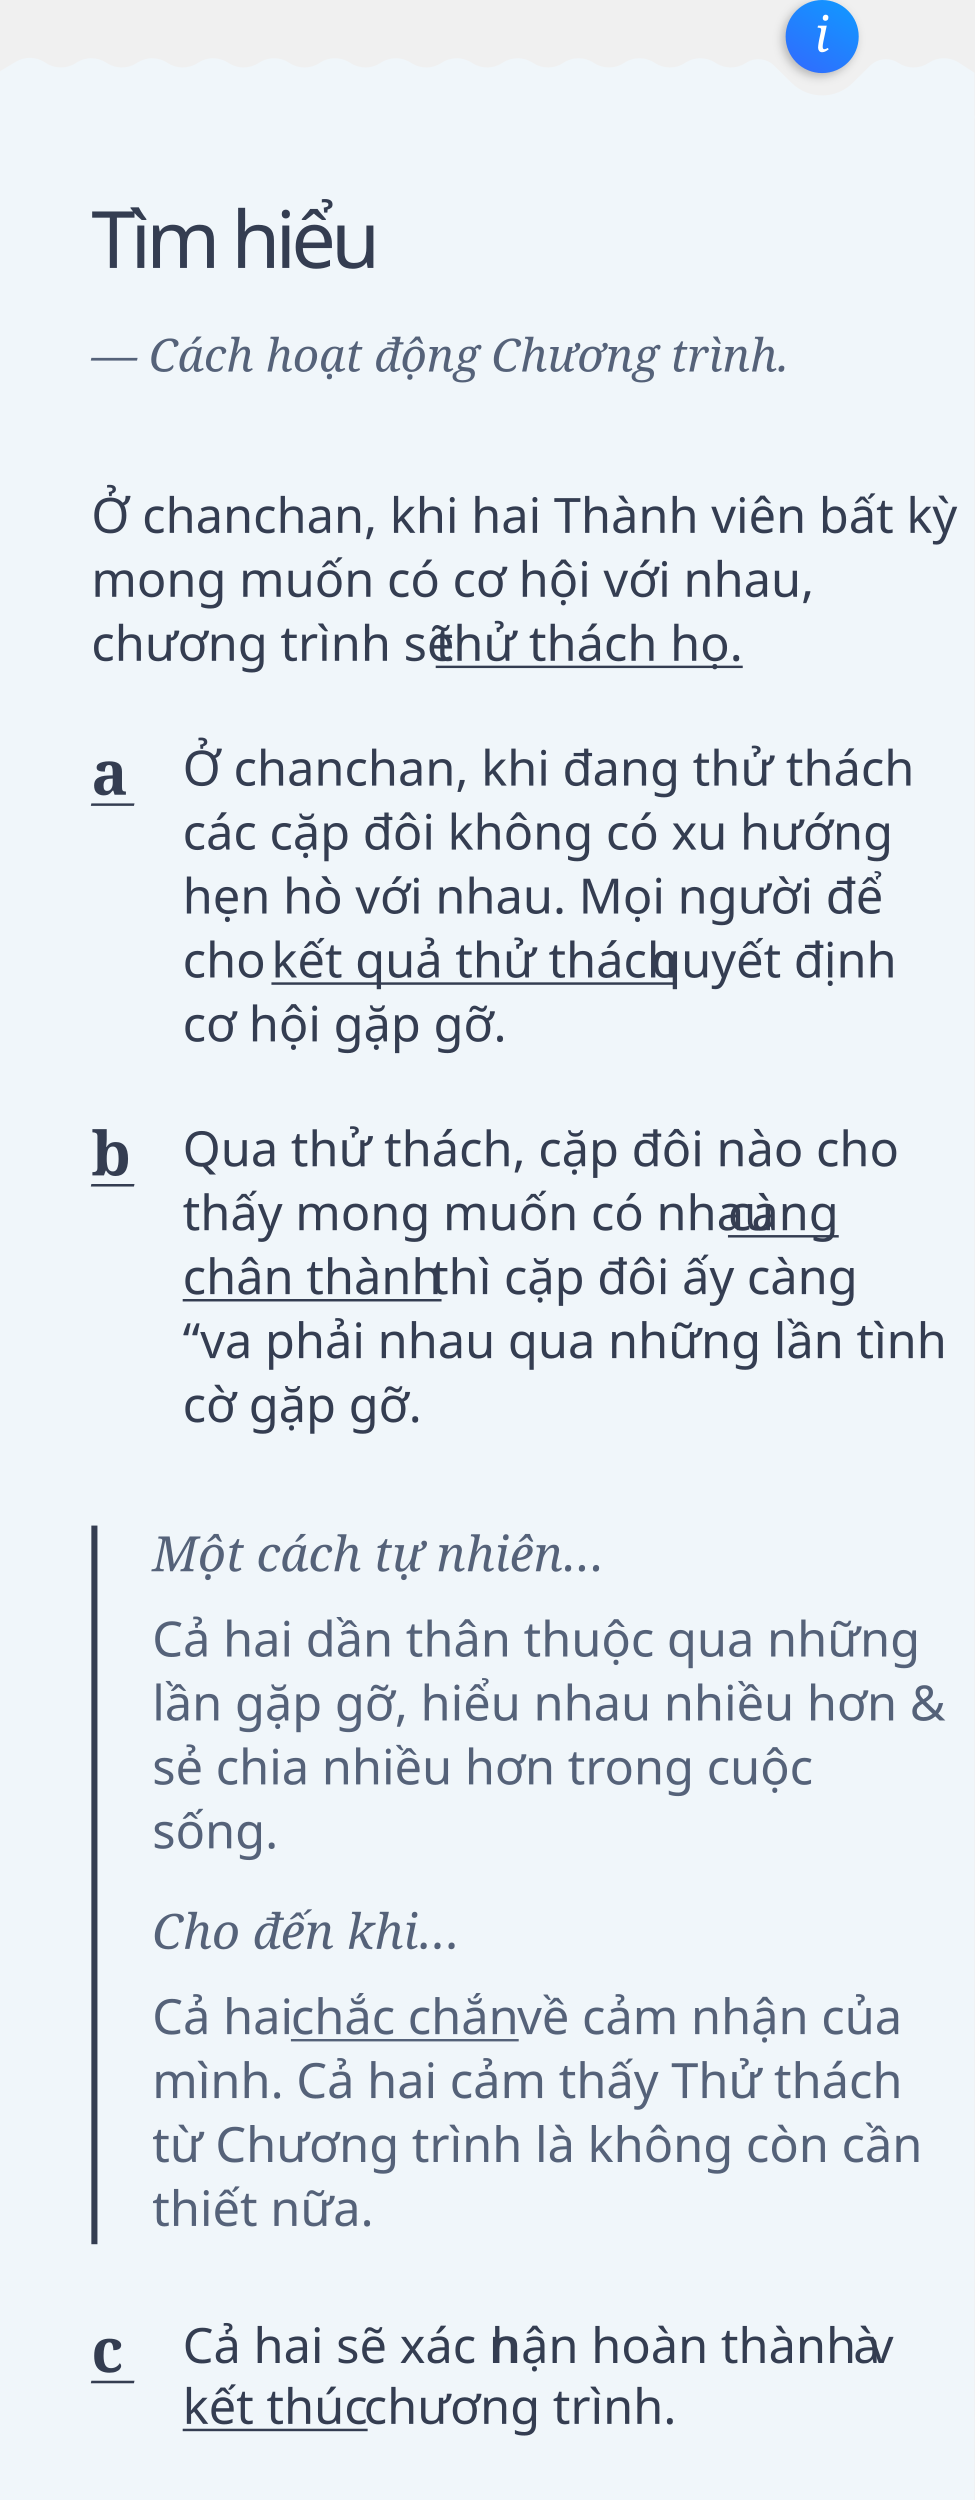
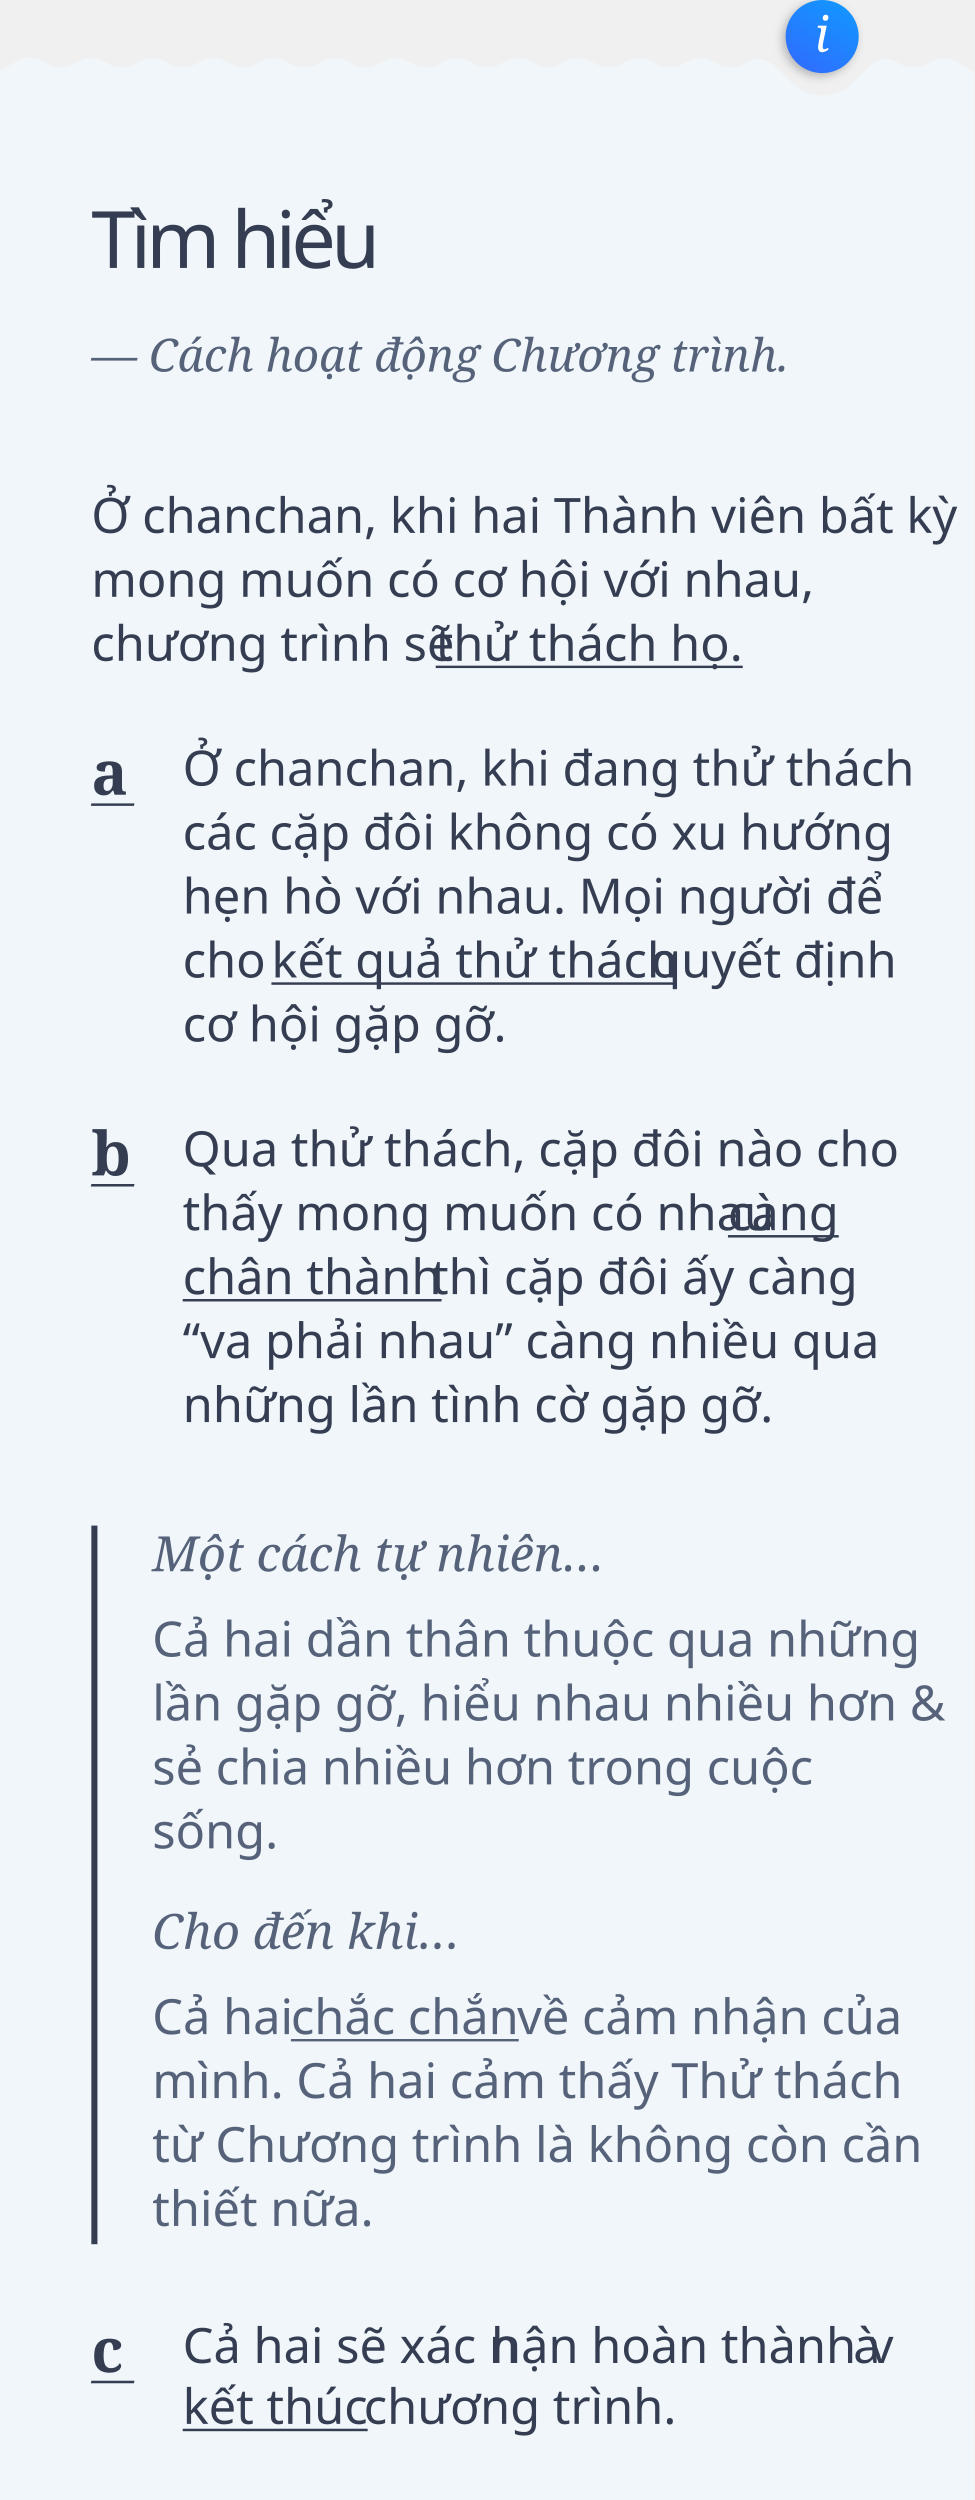
<svg xmlns="http://www.w3.org/2000/svg" xmlns:xlink="http://www.w3.org/1999/xlink" width="320px" height="821px" viewBox="0 0 320 821" version="1.1">
  <defs>
    <linearGradient x1="0%" y1="147.003%" x2="122.803%" y2="-54.216%" id="linearGradient-1">
      <stop stop-color="#3D5AFE" offset="0%" />
      <stop stop-color="#00B0FF" offset="100%" />
    </linearGradient>
    <circle id="path-2" cx="270" cy="12" r="12" />
    <filter x="-25.0%" y="-16.7%" width="141.7%" height="141.7%" filterUnits="objectBoundingBox" id="filter-3">
      <feOffset dx="-1" dy="1" in="SourceAlpha" result="shadowOffsetOuter1" />
      <feGaussianBlur stdDeviation="1.5" in="shadowOffsetOuter1" result="shadowBlurOuter1" />
      <feColorMatrix values="0 0 0 0 0   0 0 0 0 0   0 0 0 0 0  0 0 0 0.25 0" type="matrix" in="shadowBlurOuter1" />
    </filter>
  </defs>
  <g id="timhieu" stroke="none" stroke-width="1" fill="none" fill-rule="evenodd">
    <rect id="Rectangle" fill="#F0F6FA" x="0" y="38" width="320" height="783" />
    <path d="M0,23.394 L5.176,20.285 C8.128,18.512 11.831,18.578 14.717,20.455 L15.094,20.7 C18.077,22.64 21.923,22.64 24.907,20.7 L25.094,20.578 C28.077,18.638 31.923,18.638 34.907,20.578 L35.094,20.7 C38.077,22.64 41.923,22.64 44.907,20.7 L45.094,20.578 C48.077,18.638 51.923,18.638 54.907,20.578 L55.094,20.7 C58.077,22.64 61.923,22.64 64.907,20.7 L65.094,20.578 C68.077,18.638 71.923,18.638 74.907,20.578 L75.094,20.7 C78.077,22.64 81.924,22.64 84.907,20.7 L85.094,20.578 C88.077,18.638 91.924,18.638 94.907,20.578 L95.094,20.7 C98.077,22.64 101.924,22.64 104.907,20.7 L105.093,20.579 C108.077,18.639 111.924,18.639 114.908,20.58 L115.092,20.7 C118.076,22.642 121.925,22.642 124.909,20.699 L125.09,20.582 C128.075,18.639 131.924,18.639 134.908,20.581 L135.09,20.7 C138.075,22.642 141.924,22.642 144.908,20.7 L145.09,20.581 C148.075,18.639 151.924,18.639 154.908,20.581 L155.09,20.7 C158.075,22.642 161.924,22.642 164.908,20.7 L165.091,20.581 C168.075,18.639 171.924,18.639 174.908,20.581 L175.091,20.7 C178.075,22.642 181.924,22.642 184.908,20.7 L185.091,20.581 C188.075,18.639 191.924,18.639 194.908,20.581 L195.091,20.7 C198.075,22.642 201.924,22.642 204.908,20.7 L205.091,20.581 C208.075,18.639 211.924,18.639 214.908,20.581 L215.091,20.7 C218.075,22.642 221.924,22.642 224.908,20.7 L225.091,20.581 C228.075,18.639 231.924,18.639 234.908,20.581 L235.091,20.7 C238.075,22.642 241.924,22.642 244.908,20.7 L245,20.64 C247.919,18.741 251.767,19.129 254.248,21.574 L260,27.244 C265.546,32.71 274.454,32.71 280,27.244 L285.751,21.574 C288.232,19.129 292.08,18.741 295,20.64 L295.091,20.7 C298.076,22.642 301.924,22.642 304.909,20.7 L305.091,20.581 C308.076,18.639 311.924,18.639 314.909,20.581 L320,23.894 L320,39 L0,39 L0,23.394 Z" id="Rectangle" fill="#F0F6FA" />
    <g id="Oval">
      <use fill="black" fill-opacity="1" filter="url(#filter-3)" xlink:href="#path-2" />
      <use fill="url(#linearGradient-1)" fill-rule="evenodd" xlink:href="#path-2" />
    </g>
    <text id="i" font-family="Georgia-Italic, Georgia" font-size="16" font-style="italic" font-weight="normal" fill="#FFFFFF">
      <tspan x="267.5" y="17">i</tspan>
    </text>
    <text id="Tìm-hiểu" font-family="SFCompactDisplay-Semibold, SF Compact Display" font-size="26" font-weight="500" letter-spacing="-1.56" fill="#343D51">
      <tspan x="30" y="88">Tìm hiểu</tspan>
    </text>
    <text id="Ở-chanchan,-khi-hai" font-family="SFCompactDisplay-Regular, SF Compact Display" font-size="16" font-weight="normal" line-spacing="21" fill="#343D51">
      <tspan x="30" y="175">Ở chanchan, khi hai Thành viên bất kỳ </tspan>
      <tspan x="30" y="196">mong muốn có cơ hội với nhau, </tspan>
      <tspan x="30" y="217">chương trình sẽ </tspan>
      <tspan x="143.086" y="217" text-decoration="underline">thử thách họ.</tspan>
    </text>
    <text id="Ở-chanchan,-khi-đang" font-family="SFCompactDisplay-Regular, SF Compact Display" font-size="16" font-weight="normal" line-spacing="21" fill="#343D51">
      <tspan x="60" y="258">Ở chanchan, khi đang thử thách </tspan>
      <tspan x="60" y="279">các cặp đôi không có xu hướng </tspan>
      <tspan x="60" y="300">hẹn hò với nhau. Mọi người để </tspan>
      <tspan x="60" y="321">cho </tspan>
      <tspan x="89.141" y="321" text-decoration="underline">kết quả thử thách </tspan>
      <tspan x="213.852" y="321">quyết định </tspan>
      <tspan x="60" y="342">cơ hội gặp gỡ.</tspan>
    </text>
    <text id="Qua-thử-thách,-cặp-đ" font-family="SFCompactDisplay-Regular, SF Compact Display" font-size="16" font-weight="normal" line-spacing="21" fill="#343D51">
      <tspan x="60" y="383">Qua thử thách, cặp đôi nào cho </tspan>
      <tspan x="60" y="404">thấy mong muốn có nhau </tspan>
      <tspan x="239.062" y="404" text-decoration="underline">càng </tspan>
      <tspan x="60" y="425" text-decoration="underline">chân thành </tspan>
      <tspan x="141.547" y="425">thì cặp đôi ấy càng </tspan>
-       <tspan x="60" y="446">“va phải nhau qua những lần tình </tspan>
-       <tspan x="60" y="467">cờ gặp gỡ.</tspan>
+       <tspan x="60" y="446">“va phải nhau” càng nhiều qua </tspan>
+       <tspan x="60" y="467">những lần tình cờ gặp gỡ.</tspan>
    </text>
    <text id="Cả-hai-chắc-chắn-về" font-family="SFCompactDisplay-Regular, SF Compact Display" font-size="16" font-weight="normal" line-spacing="21" fill="#556279">
      <tspan x="50" y="668">Cả hai </tspan>
      <tspan x="95.531" y="668" text-decoration="underline">chắc chắn </tspan>
      <tspan x="169.828" y="668">về cảm nhận của </tspan>
      <tspan x="50" y="689">mình. Cả hai cảm thấy Thử thách </tspan>
      <tspan x="50" y="710">từ Chương trình là không còn cần </tspan>
      <tspan x="50" y="731">thiết nữa.</tspan>
    </text>
    <text id="Cả-hai-sẽ-xác-nhận-h" font-family="SFCompactDisplay-Regular, SF Compact Display" font-size="16" font-weight="normal" line-spacing="20">
      <tspan x="60" y="776" fill="#343D51">Cả hai sẽ xác n</tspan>
      <tspan x="161.242" y="776" fill="#343D51">hận hoàn thành v</tspan>
      <tspan x="280.195" y="776" fill="#343D51">à </tspan>
      <tspan x="60" y="796" fill="#343D51" text-decoration="underline">kết thúc</tspan>
      <tspan x="116.25" y="796" fill="#FFFFFF"> </tspan>
      <tspan x="119.453" y="796" fill="#343D51">chương trình.</tspan>
    </text>
    <text id="Một-cách-tự-nhiên…" font-family="Georgia-Italic, Georgia" font-size="16" font-style="italic" font-weight="normal" line-spacing="20" fill="#556279">
      <tspan x="50" y="516">Một cách tự nhiên…</tspan>
    </text>
    <text id="Cho-đến-khi…" font-family="Georgia-Italic, Georgia" font-size="16" font-style="italic" font-weight="normal" line-spacing="20" fill="#556279">
      <tspan x="50" y="640">Cho đến khi…</tspan>
    </text>
    <text id="Cả-hai-dần-thân-thuộ" font-family="SFCompactDisplay-Regular, SF Compact Display" font-size="16" font-weight="normal" line-spacing="21" fill="#556279">
      <tspan x="50" y="544">Cả hai dần thân thuộc qua những </tspan>
      <tspan x="50" y="565">lần gặp gỡ, hiểu nhau nhiều hơn &amp; </tspan>
      <tspan x="50" y="586">sẻ chia nhiều hơn trong cuộc </tspan>
      <tspan x="50" y="607">sống.</tspan>
    </text>
    <polygon id="Triangle" fill="#343D51" points="32 501 32 737 30 737 30 501" />
    <text id="—-Cách-hoạt-động-Chư" font-family="Georgia-Italic, Georgia" font-size="15" font-style="italic" font-weight="normal" line-spacing="20" fill="#556279">
      <tspan x="30" y="122">— Cách hoạt động Chương trình.</tspan>
    </text>
    <text id="a" font-family="Georgia-Bold, Georgia" font-size="20" font-weight="bold" line-spacing="23" fill="#343D51">
      <tspan x="30" y="261">a</tspan>
    </text>
    <text id="—" font-family="Georgia-Italic, Georgia" font-size="14" font-style="italic" font-weight="normal" line-spacing="17" fill="#343D51">
      <tspan x="30" y="268">—</tspan>
    </text>
    <text id="b" font-family="Georgia-Bold, Georgia" font-size="20" font-weight="bold" line-spacing="23" fill="#343D51">
      <tspan x="30" y="386">b</tspan>
    </text>
    <text id="—" font-family="Georgia-Italic, Georgia" font-size="14" font-style="italic" font-weight="normal" line-spacing="17" fill="#343D51">
      <tspan x="30" y="393">—</tspan>
    </text>
    <text id="c" font-family="Georgia-Bold, Georgia" font-size="20" font-weight="bold" line-spacing="23" fill="#343D51">
      <tspan x="30" y="779">c</tspan>
    </text>
    <text id="—" font-family="Georgia-Italic, Georgia" font-size="14" font-style="italic" font-weight="normal" line-spacing="17" fill="#343D51">
      <tspan x="30" y="786">—</tspan>
    </text>
  </g>
</svg>
